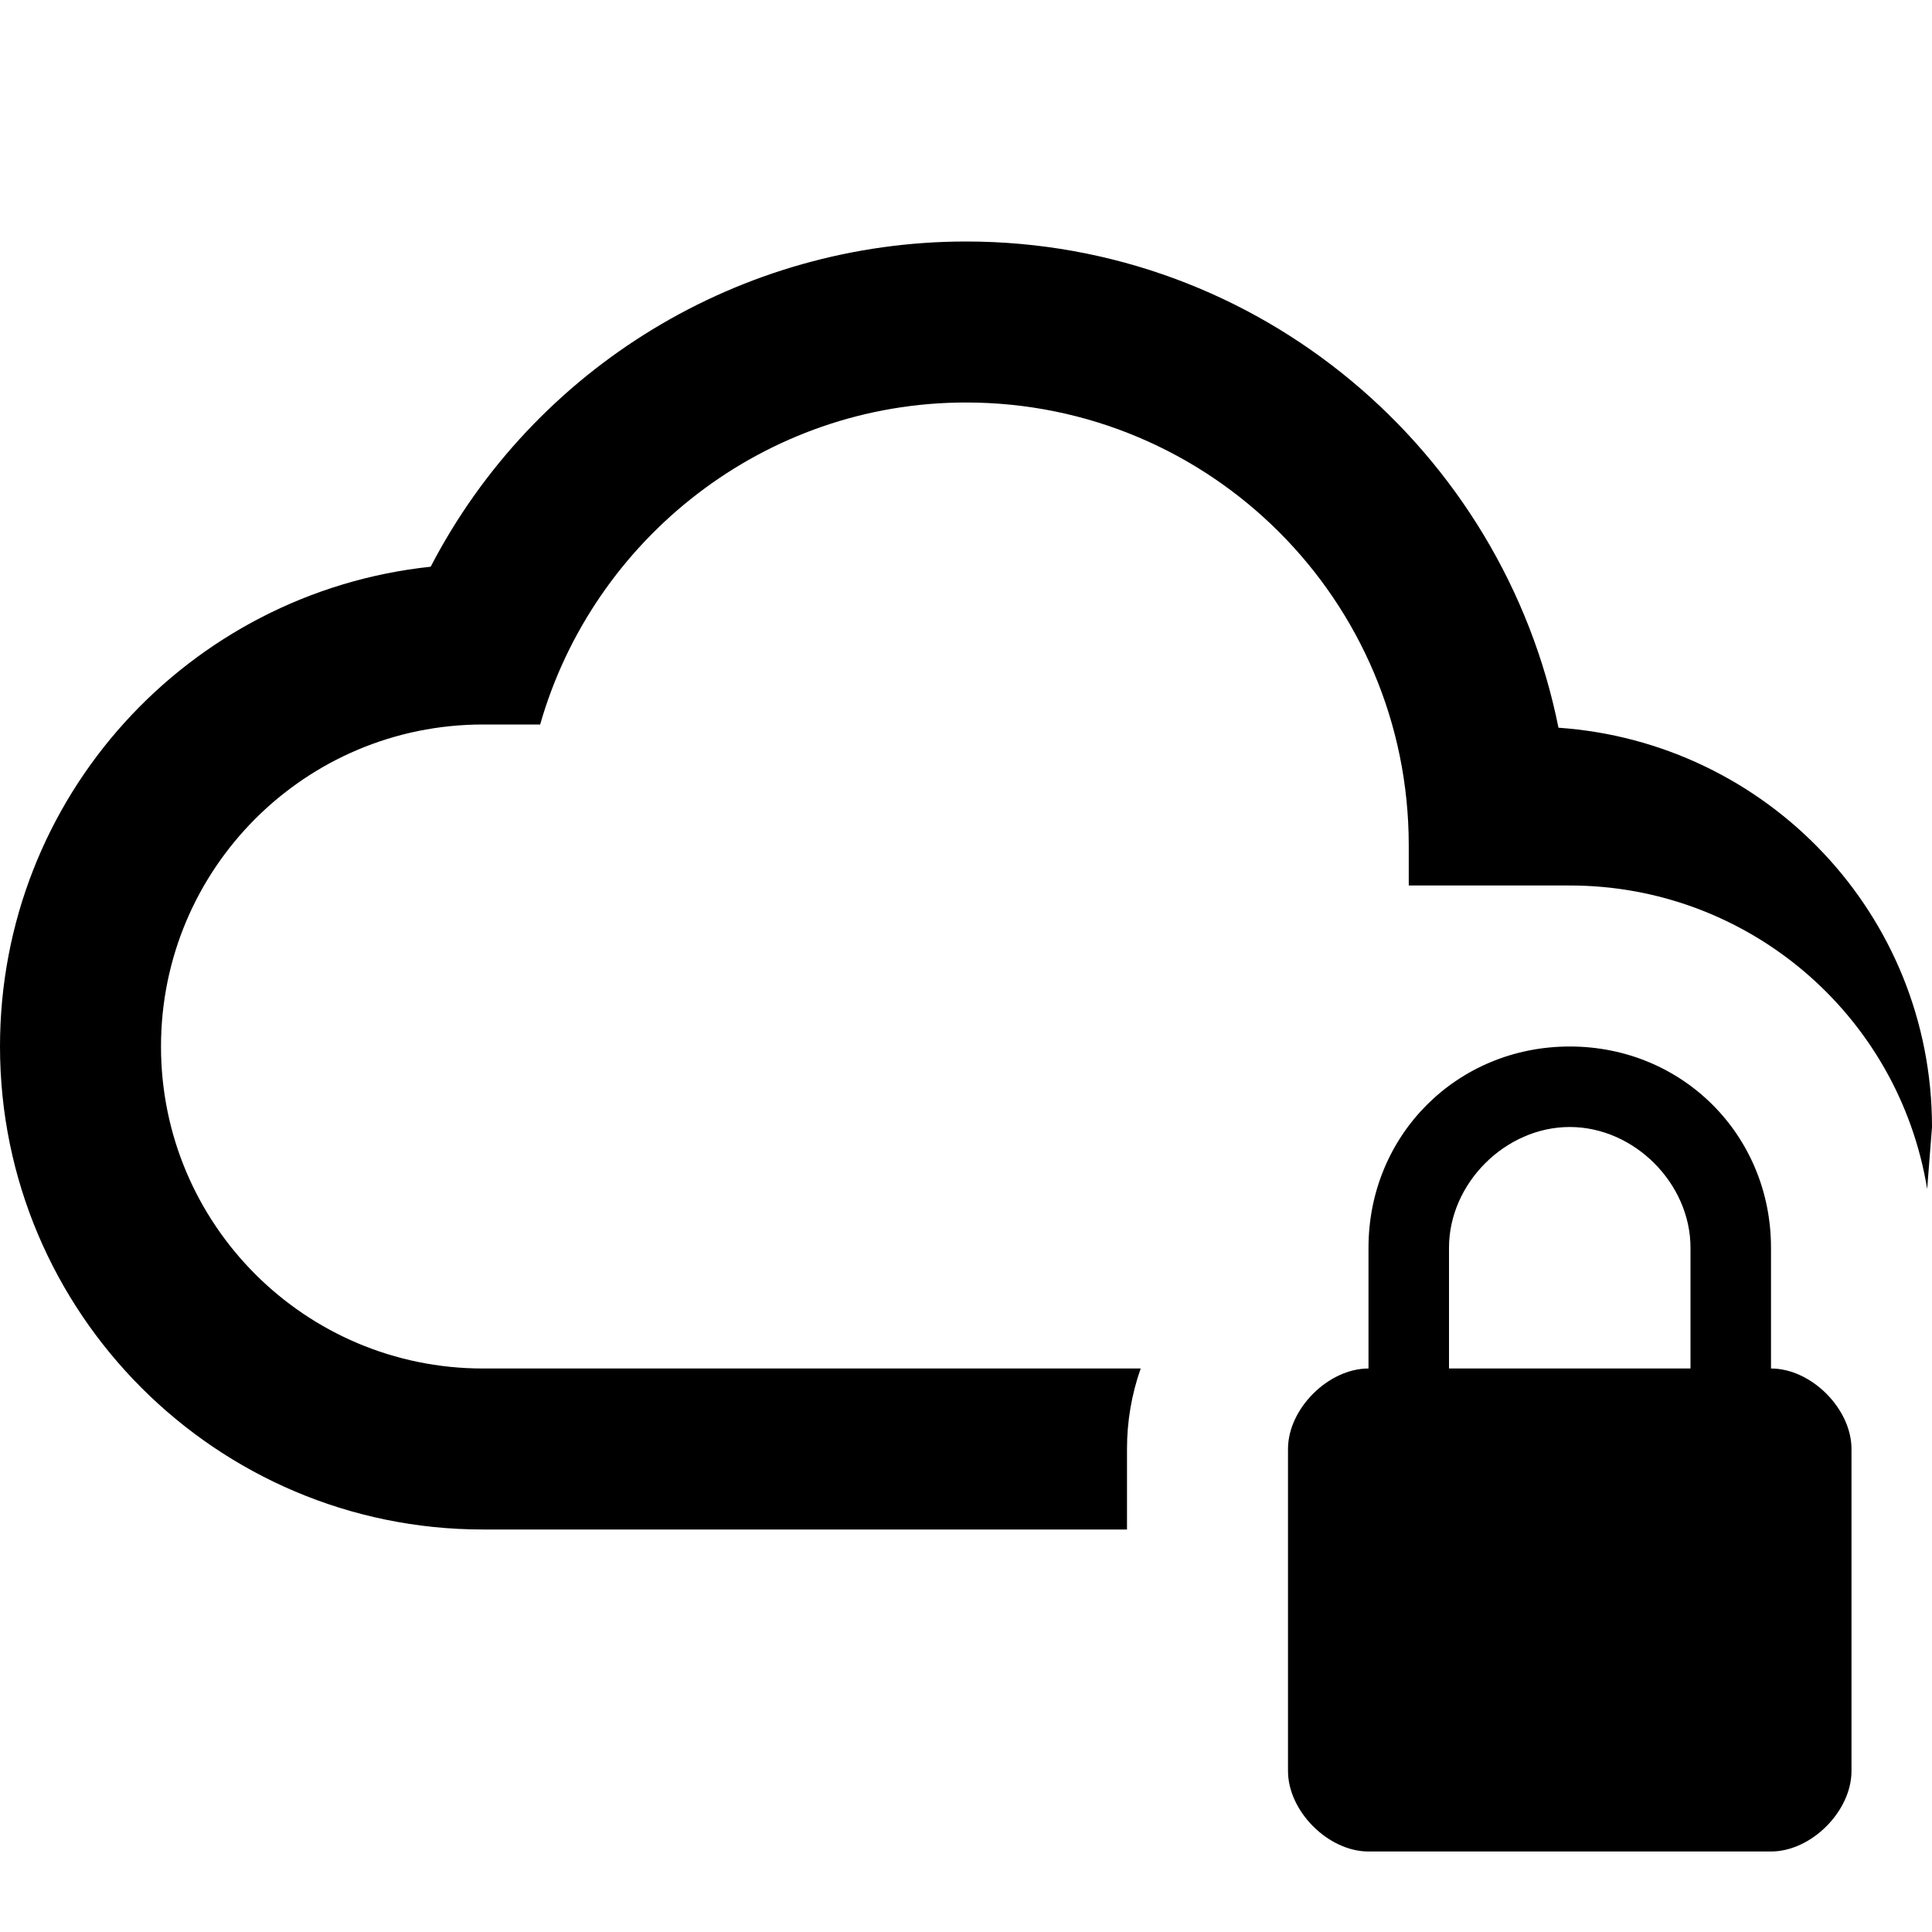
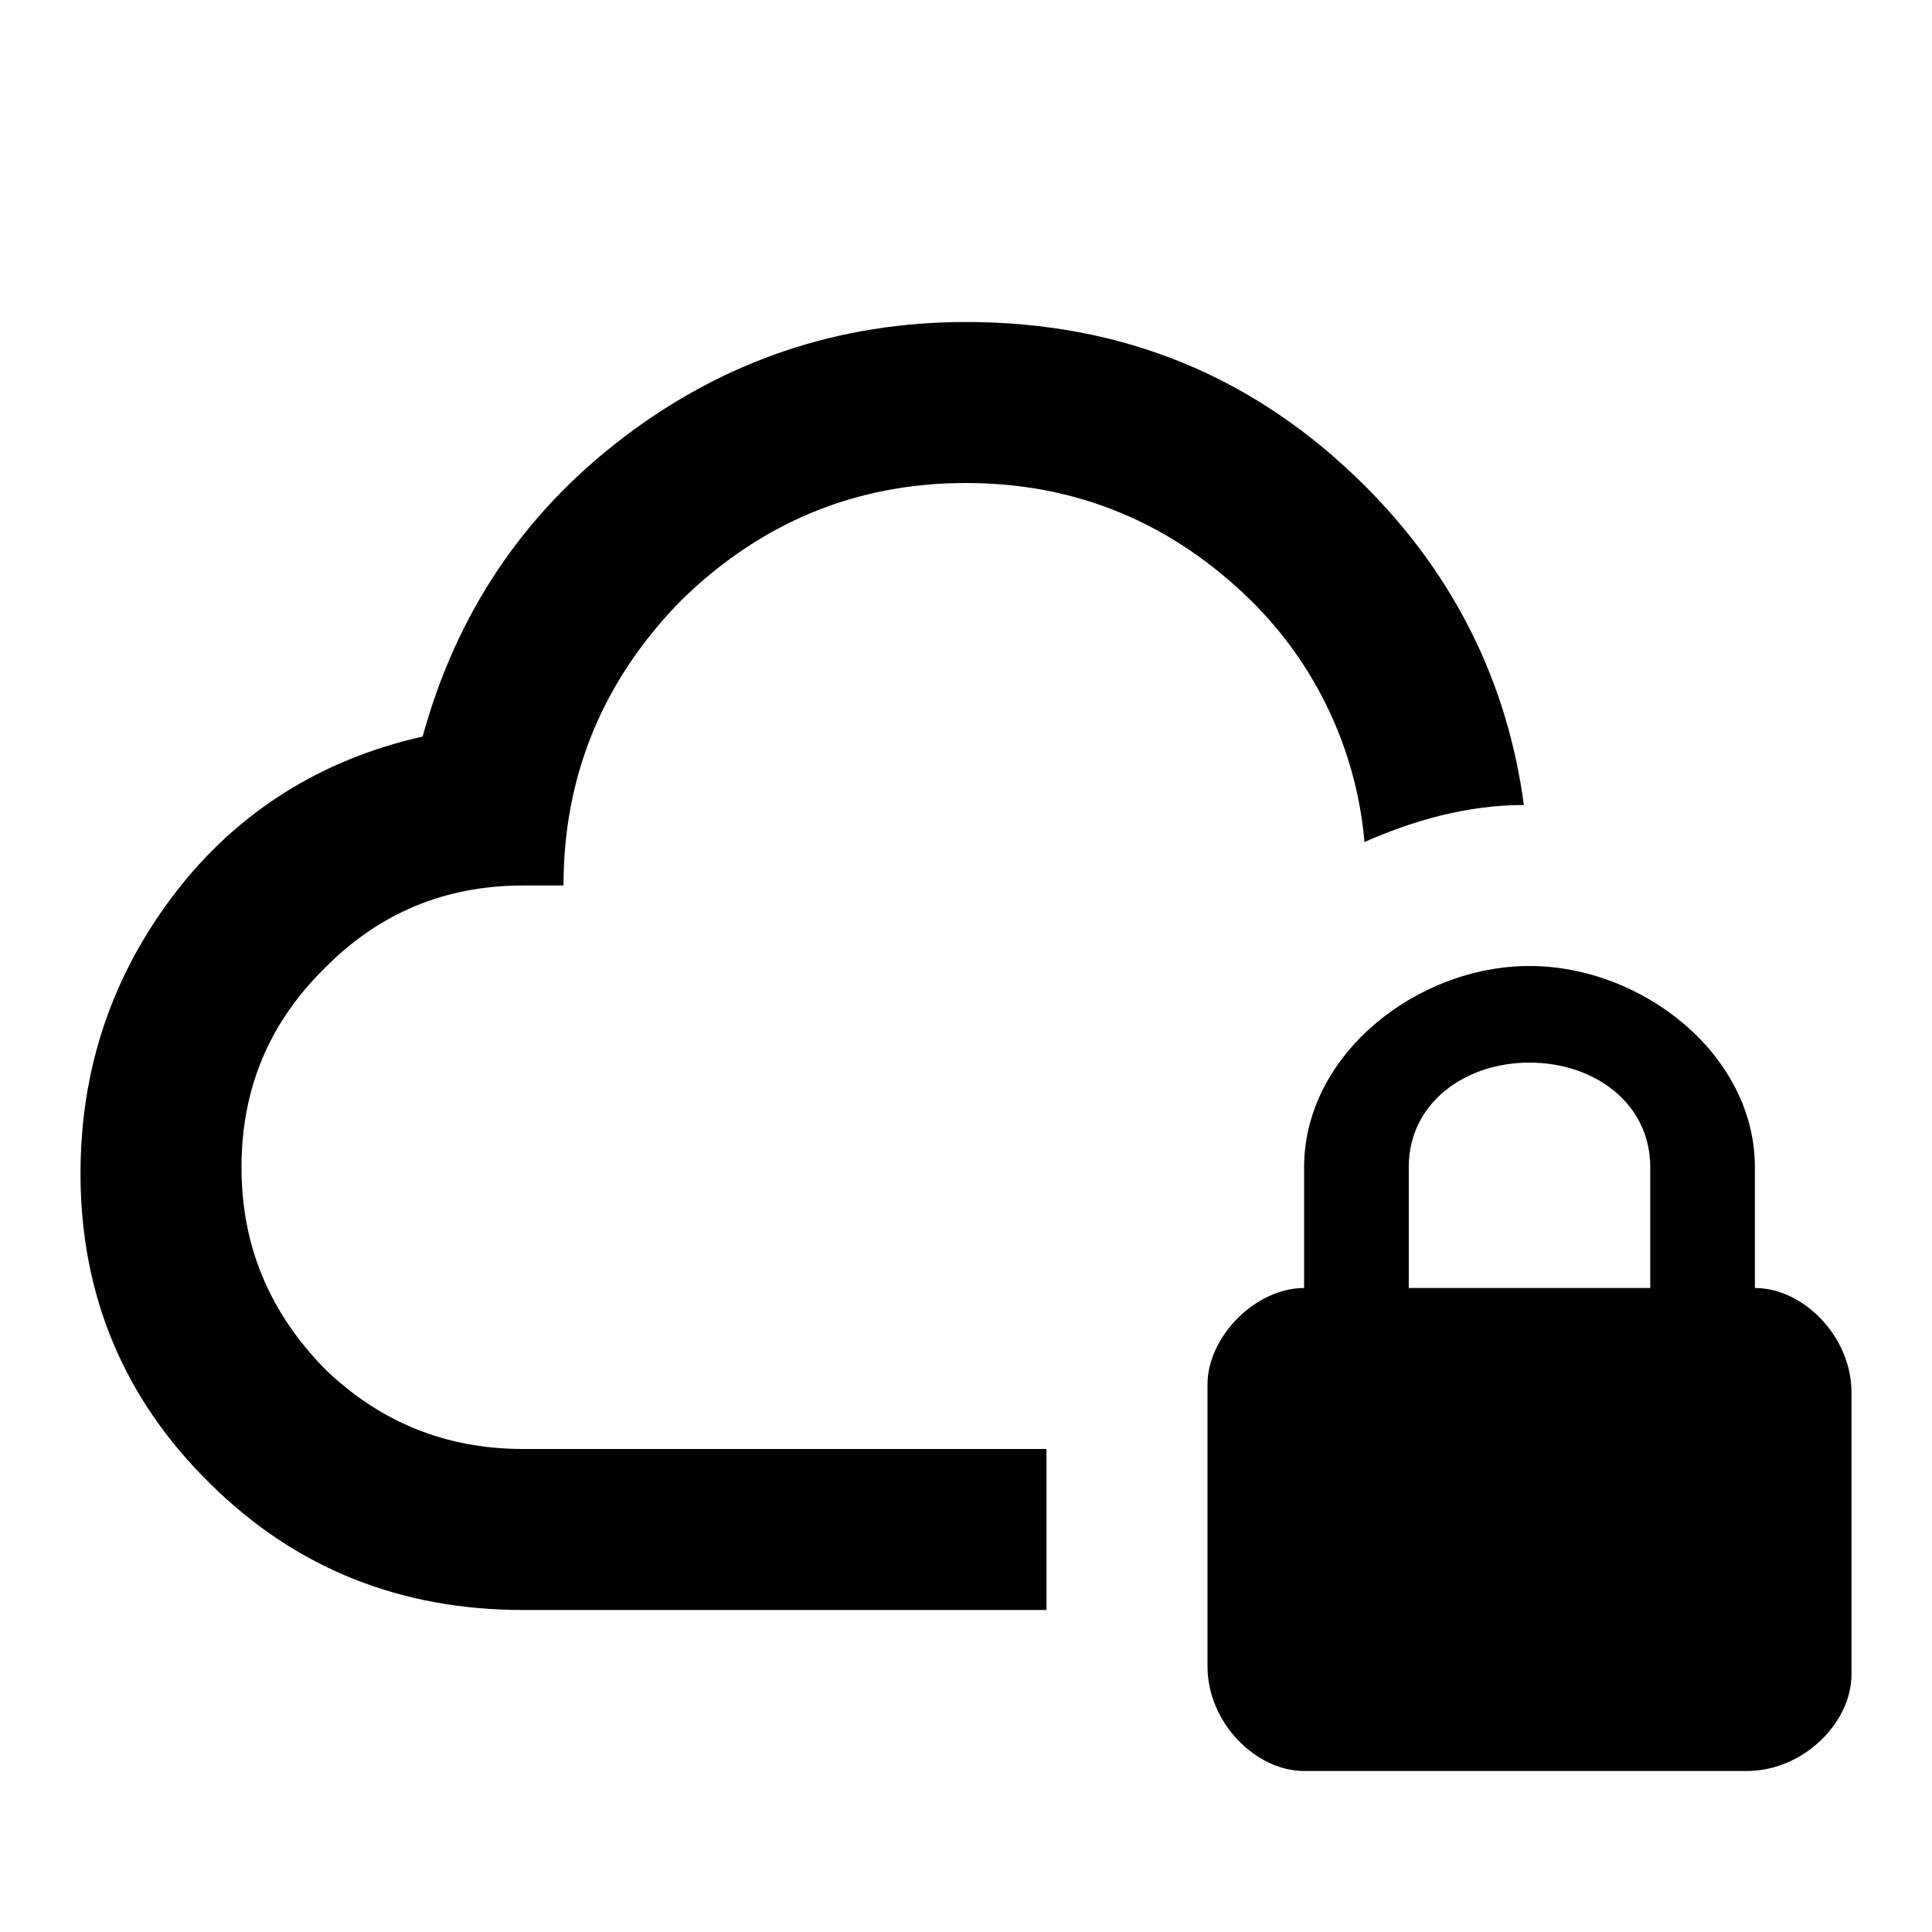
<svg xmlns="http://www.w3.org/2000/svg" viewBox="0 0 24 24">
-   <path d="M22 17c.5 0 1 .5 1 1v4c0 .5-.5 1-1 1h-5c-.5 0-1-.5-1-1v-4c0-.5.5-1 1-1v-1.5c0-1.4 1.1-2.5 2.5-2.5s2.5 1.1 2.5 2.5V17m-1 0v-1.5c0-.8-.7-1.5-1.5-1.5s-1.5.7-1.5 1.5V17h3m-3.5-6v-.5C17.5 7.46 15.04 5 12 5 9.5 5 7.37 6.69 6.71 9H6c-2.21 0-4 1.79-4 4s1.79 4 4 4h8.17a3 3 0 0 0-.17 1v1H6c-3.31 0-6-2.69-6-6 0-3.1 2.34-5.64 5.35-5.96A7.496 7.496 0 0 1 12 3c3.64 0 6.67 2.6 7.36 6.04C21.95 9.22 24 11.36 24 14l-.06.77A4.497 4.497 0 0 0 19.5 11h-2Z" />
+   <path d="M6.5 18H13v2H6.5c-1.5 0-2.81-.5-3.89-1.57C1.54 17.38 1 16.09 1 14.58c0-1.3.39-2.46 1.17-3.48S4 9.43 5.25 9.15c.42-1.53 1.25-2.77 2.5-3.72S10.42 4 12 4c1.95 0 3.6.68 4.96 2.04 1.12 1.12 1.77 2.46 1.97 3.96-.7 0-1.37.19-1.98.46a4.794 4.794 0 0 0-1.41-3C14.56 6.5 13.38 6 12 6s-2.56.5-3.54 1.46C7.5 8.44 7 9.62 7 11h-.5c-.97 0-1.79.34-2.47 1.03-.69.68-1.03 1.5-1.03 2.47s.34 1.79 1.03 2.5c.68.66 1.5 1 2.47 1m16.5-.7v3.5c0 .6-.6 1.2-1.3 1.2h-5.5c-.6 0-1.2-.6-1.2-1.3v-3.5c0-.6.6-1.2 1.2-1.2v-1.5c0-1.4 1.4-2.5 2.8-2.5s2.8 1.1 2.8 2.5V16c.6 0 1.2.6 1.2 1.3m-2.5-2.8c0-.8-.7-1.3-1.5-1.3s-1.5.5-1.5 1.3V16h3v-1.5Z" />
</svg>
